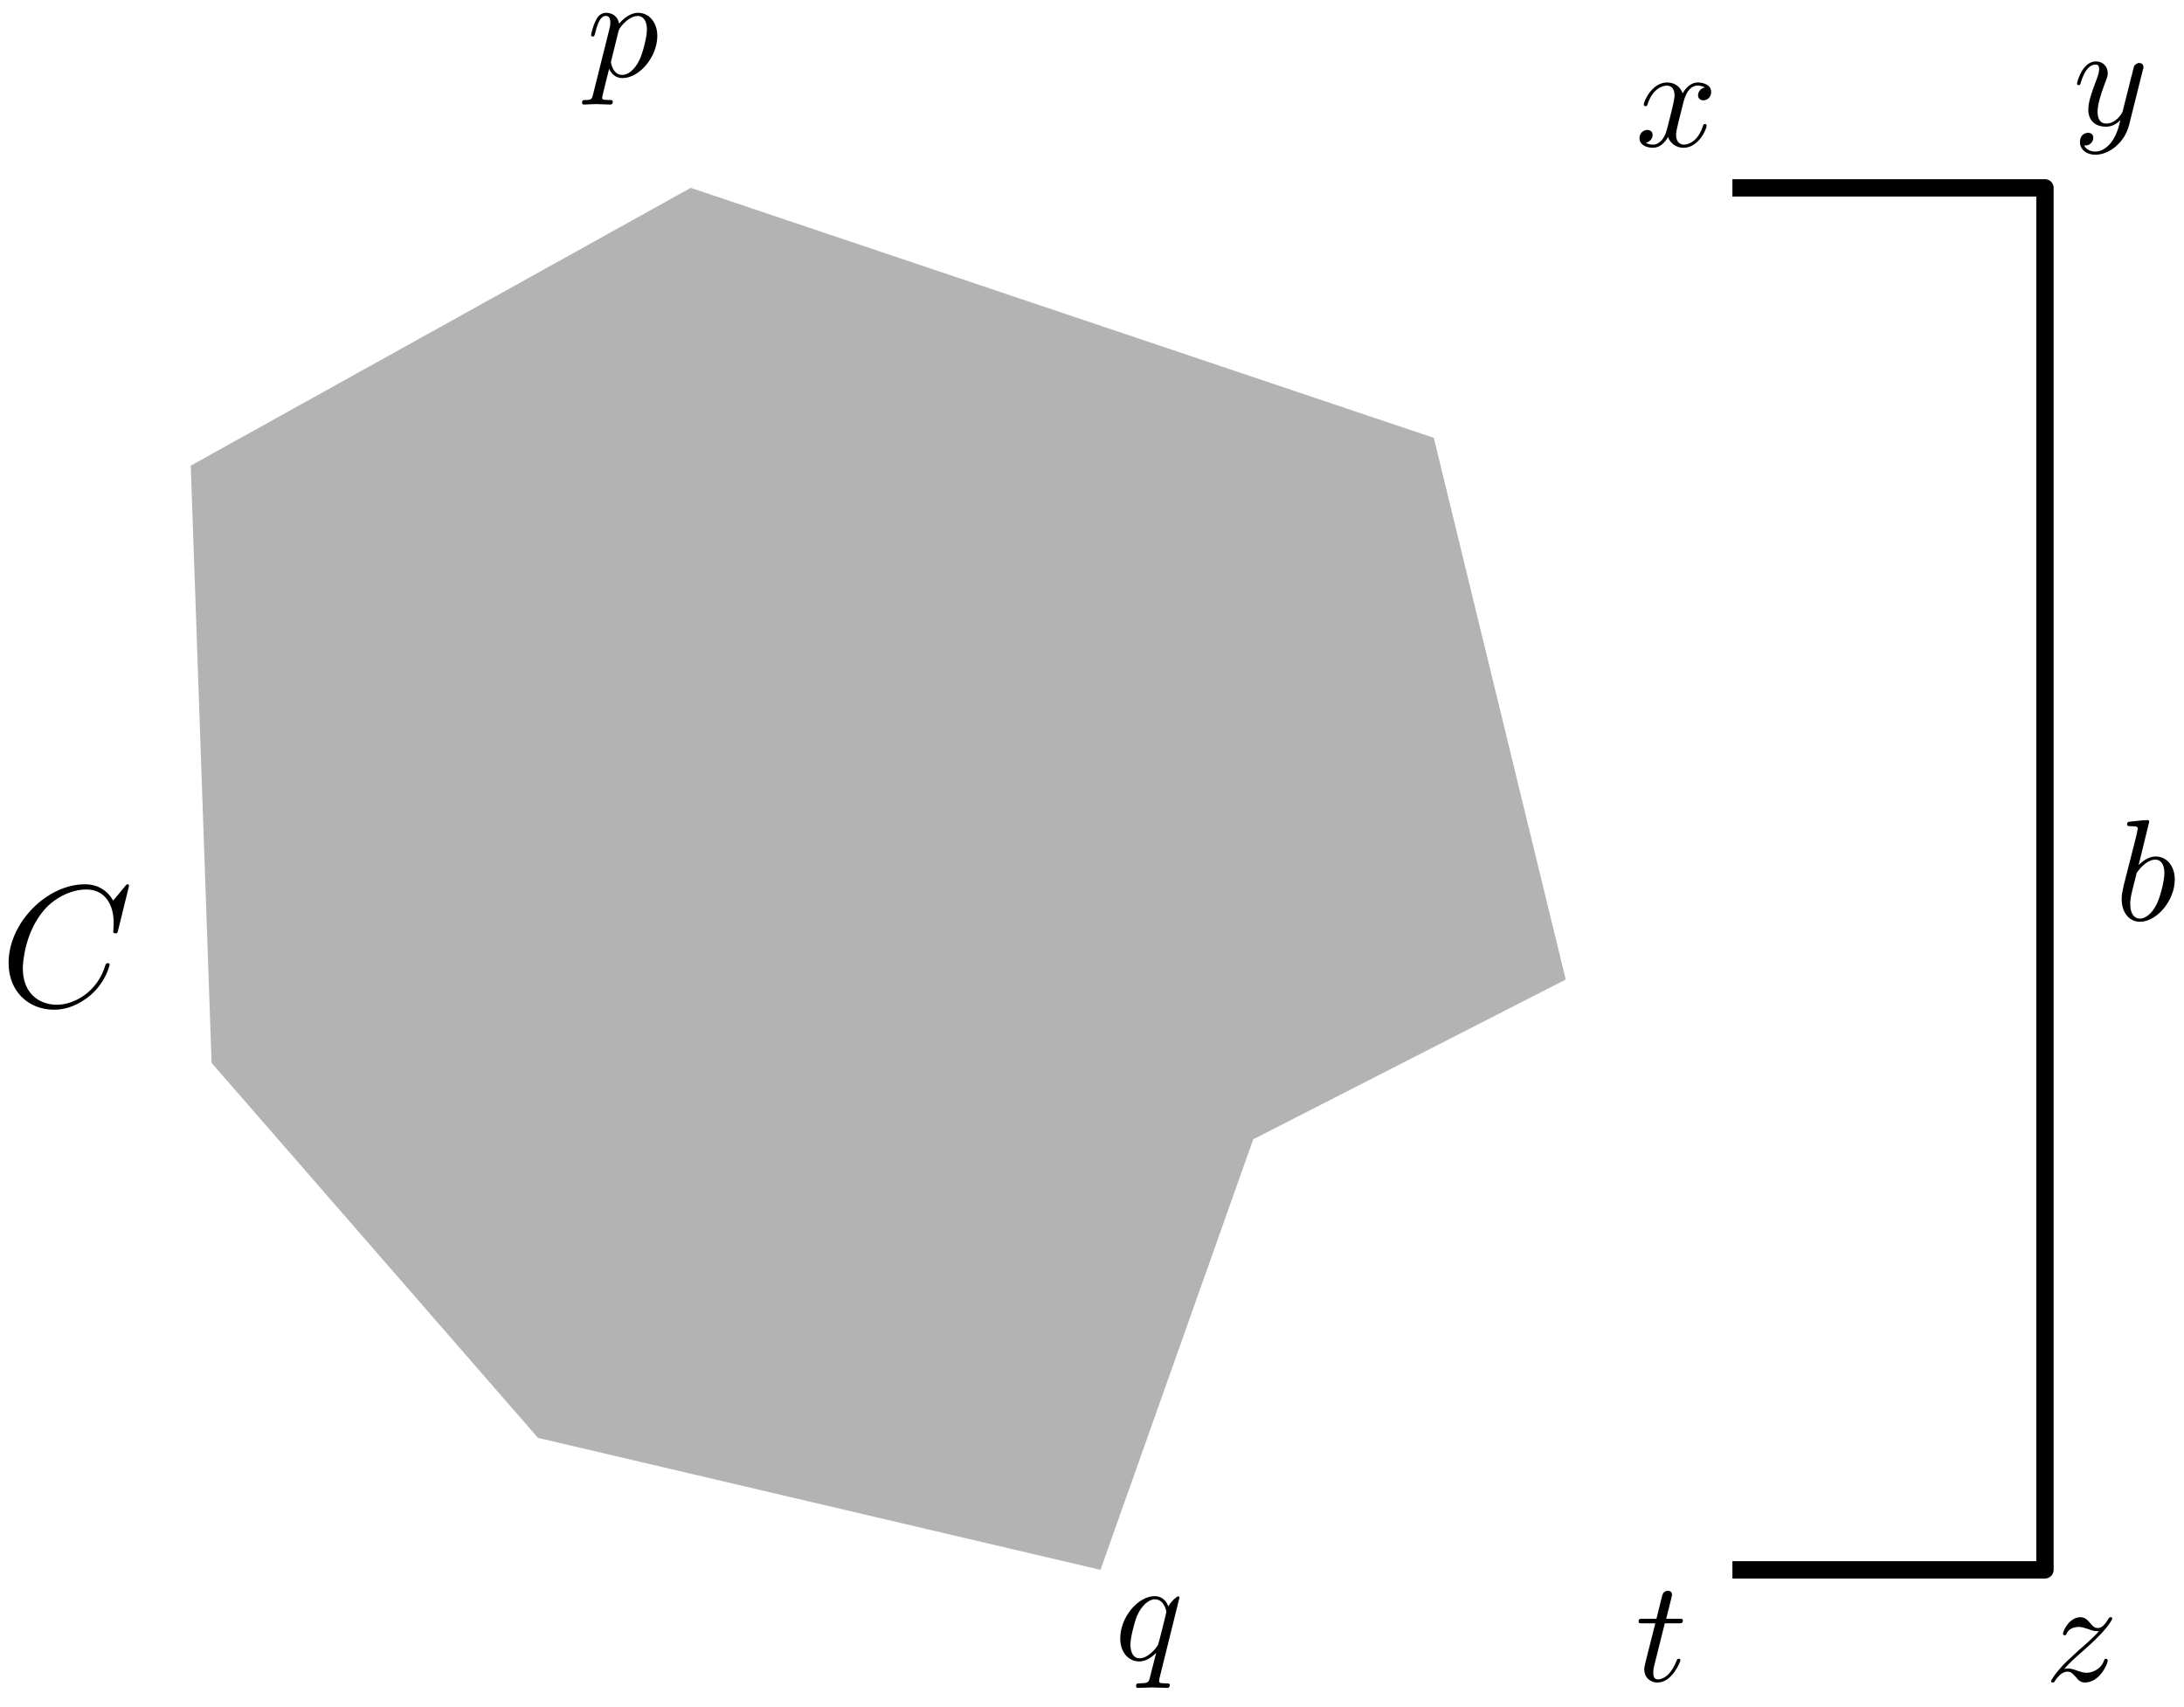
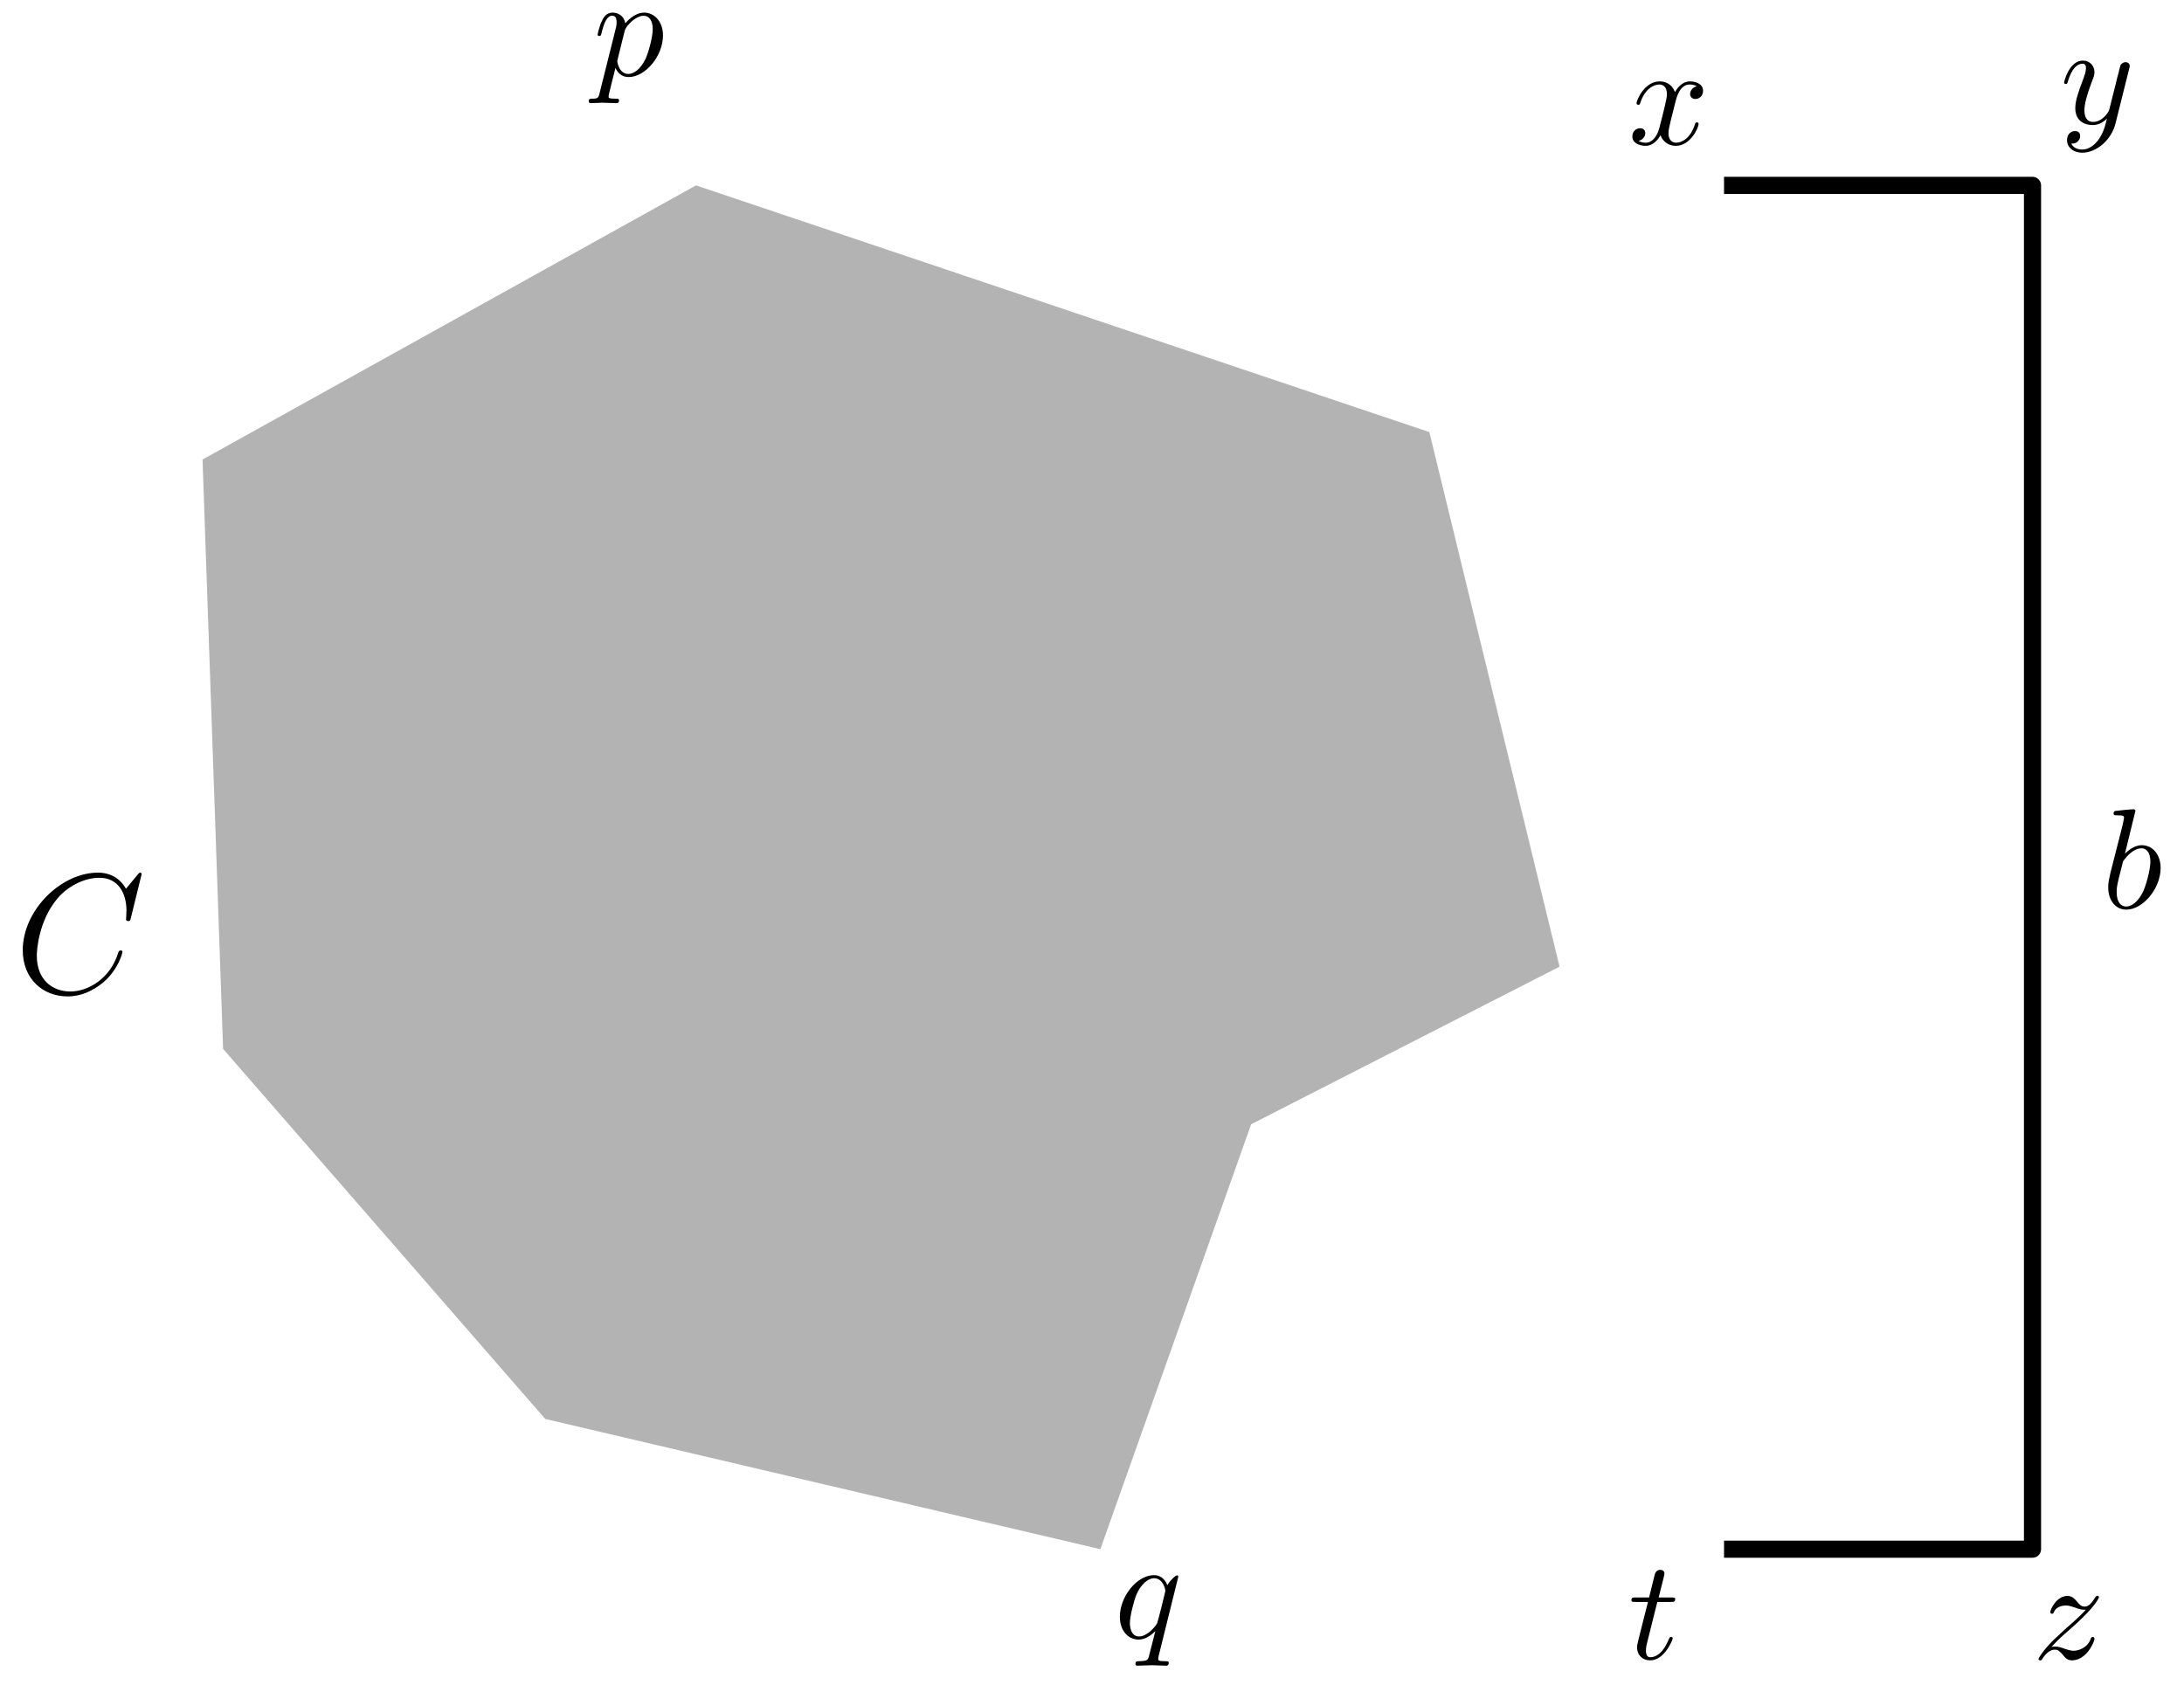
- <svg xmlns="http://www.w3.org/2000/svg" xmlns:xlink="http://www.w3.org/1999/xlink" width="151pt" height="118pt" viewBox="0 0 151 118" version="1.1">
+ <svg xmlns="http://www.w3.org/2000/svg" xmlns:xlink="http://www.w3.org/1999/xlink" width="153pt" height="118pt" viewBox="0 0 153 118" version="1.1">
  <defs>
    <g>
      <symbol overflow="visible" id="glyph0-0">
        <path style="stroke:none;" d="" />
      </symbol>
      <symbol overflow="visible" id="glyph0-1">
        <path style="stroke:none;" d="M 0.453 1.219 C 0.375 1.562 0.344 1.625 -0.094 1.625 C -0.203 1.625 -0.312 1.625 -0.312 1.812 C -0.312 1.891 -0.266 1.938 -0.188 1.938 C 0.078 1.938 0.375 1.906 0.641 1.906 C 0.984 1.906 1.312 1.938 1.641 1.938 C 1.688 1.938 1.812 1.938 1.812 1.734 C 1.812 1.625 1.719 1.625 1.578 1.625 C 1.078 1.625 1.078 1.562 1.078 1.469 C 1.078 1.344 1.5 -0.281 1.562 -0.531 C 1.688 -0.234 1.969 0.109 2.484 0.109 C 3.641 0.109 4.891 -1.344 4.891 -2.812 C 4.891 -3.75 4.312 -4.406 3.562 -4.406 C 3.062 -4.406 2.578 -4.047 2.25 -3.656 C 2.156 -4.203 1.719 -4.406 1.359 -4.406 C 0.891 -4.406 0.703 -4.016 0.625 -3.844 C 0.438 -3.5 0.312 -2.906 0.312 -2.875 C 0.312 -2.766 0.406 -2.766 0.422 -2.766 C 0.531 -2.766 0.531 -2.781 0.594 -3 C 0.766 -3.703 0.969 -4.188 1.328 -4.188 C 1.5 -4.188 1.641 -4.109 1.641 -3.734 C 1.641 -3.5 1.609 -3.391 1.562 -3.219 Z M 2.203 -3.109 C 2.266 -3.375 2.547 -3.656 2.719 -3.812 C 3.078 -4.109 3.359 -4.188 3.531 -4.188 C 3.922 -4.188 4.172 -3.844 4.172 -3.25 C 4.172 -2.656 3.844 -1.516 3.656 -1.141 C 3.312 -0.438 2.844 -0.109 2.469 -0.109 C 1.812 -0.109 1.688 -0.938 1.688 -1 C 1.688 -1.016 1.688 -1.031 1.719 -1.156 Z M 2.203 -3.109 " />
      </symbol>
      <symbol overflow="visible" id="glyph0-2">
        <path style="stroke:none;" d="M 4.5 -4.297 C 4.5 -4.344 4.469 -4.391 4.406 -4.391 C 4.297 -4.391 3.891 -4 3.734 -3.703 C 3.516 -4.25 3.125 -4.406 2.797 -4.406 C 1.625 -4.406 0.406 -2.938 0.406 -1.484 C 0.406 -0.516 0.984 0.109 1.719 0.109 C 2.141 0.109 2.531 -0.125 2.891 -0.484 C 2.797 -0.141 2.469 1.203 2.438 1.297 C 2.359 1.578 2.281 1.609 1.719 1.625 C 1.594 1.625 1.5 1.625 1.5 1.828 C 1.5 1.828 1.5 1.938 1.625 1.938 C 1.938 1.938 2.297 1.906 2.625 1.906 C 2.953 1.906 3.312 1.938 3.656 1.938 C 3.703 1.938 3.828 1.938 3.828 1.734 C 3.828 1.625 3.734 1.625 3.562 1.625 C 3.094 1.625 3.094 1.562 3.094 1.469 C 3.094 1.391 3.109 1.328 3.125 1.25 Z M 1.75 -0.109 C 1.141 -0.109 1.109 -0.875 1.109 -1.047 C 1.109 -1.531 1.391 -2.609 1.562 -3.031 C 1.875 -3.766 2.391 -4.188 2.797 -4.188 C 3.453 -4.188 3.594 -3.375 3.594 -3.312 C 3.594 -3.25 3.047 -1.062 3.016 -1.031 C 2.859 -0.75 2.297 -0.109 1.75 -0.109 Z M 1.75 -0.109 " />
      </symbol>
      <symbol overflow="visible" id="glyph0-3">
        <path style="stroke:none;" d="M 4.844 -3.797 C 4.891 -3.938 4.891 -3.953 4.891 -4.031 C 4.891 -4.203 4.75 -4.297 4.594 -4.297 C 4.5 -4.297 4.344 -4.234 4.25 -4.094 C 4.234 -4.031 4.141 -3.734 4.109 -3.547 C 4.031 -3.297 3.969 -3.016 3.906 -2.75 L 3.453 -0.953 C 3.422 -0.812 2.984 -0.109 2.328 -0.109 C 1.828 -0.109 1.719 -0.547 1.719 -0.922 C 1.719 -1.375 1.891 -2 2.219 -2.875 C 2.375 -3.281 2.422 -3.391 2.422 -3.594 C 2.422 -4.031 2.109 -4.406 1.609 -4.406 C 0.656 -4.406 0.297 -2.953 0.297 -2.875 C 0.297 -2.766 0.391 -2.766 0.406 -2.766 C 0.516 -2.766 0.516 -2.797 0.562 -2.953 C 0.844 -3.891 1.234 -4.188 1.578 -4.188 C 1.656 -4.188 1.828 -4.188 1.828 -3.875 C 1.828 -3.625 1.719 -3.359 1.656 -3.172 C 1.25 -2.109 1.078 -1.547 1.078 -1.078 C 1.078 -0.188 1.703 0.109 2.297 0.109 C 2.688 0.109 3.016 -0.062 3.297 -0.344 C 3.172 0.172 3.047 0.672 2.656 1.203 C 2.391 1.531 2.016 1.828 1.562 1.828 C 1.422 1.828 0.969 1.797 0.797 1.406 C 0.953 1.406 1.094 1.406 1.219 1.281 C 1.328 1.203 1.422 1.062 1.422 0.875 C 1.422 0.562 1.156 0.531 1.062 0.531 C 0.828 0.531 0.5 0.688 0.5 1.172 C 0.5 1.672 0.938 2.047 1.562 2.047 C 2.578 2.047 3.609 1.141 3.891 0.016 Z M 4.844 -3.797 " />
      </symbol>
      <symbol overflow="visible" id="glyph1-0">
        <path style="stroke:none;" d="" />
      </symbol>
      <symbol overflow="visible" id="glyph1-1">
        <path style="stroke:none;" d="M 3.328 -3.016 C 3.391 -3.266 3.625 -4.188 4.312 -4.188 C 4.359 -4.188 4.609 -4.188 4.812 -4.062 C 4.531 -4 4.344 -3.766 4.344 -3.516 C 4.344 -3.359 4.453 -3.172 4.719 -3.172 C 4.938 -3.172 5.25 -3.344 5.25 -3.75 C 5.25 -4.266 4.672 -4.406 4.328 -4.406 C 3.75 -4.406 3.406 -3.875 3.281 -3.656 C 3.031 -4.312 2.5 -4.406 2.203 -4.406 C 1.172 -4.406 0.594 -3.125 0.594 -2.875 C 0.594 -2.766 0.703 -2.766 0.719 -2.766 C 0.797 -2.766 0.828 -2.797 0.844 -2.875 C 1.188 -3.938 1.844 -4.188 2.188 -4.188 C 2.375 -4.188 2.719 -4.094 2.719 -3.516 C 2.719 -3.203 2.547 -2.547 2.188 -1.141 C 2.031 -0.531 1.672 -0.109 1.234 -0.109 C 1.172 -0.109 0.953 -0.109 0.734 -0.234 C 0.984 -0.297 1.203 -0.5 1.203 -0.781 C 1.203 -1.047 0.984 -1.125 0.844 -1.125 C 0.531 -1.125 0.297 -0.875 0.297 -0.547 C 0.297 -0.094 0.781 0.109 1.219 0.109 C 1.891 0.109 2.25 -0.594 2.266 -0.641 C 2.391 -0.281 2.75 0.109 3.344 0.109 C 4.375 0.109 4.938 -1.172 4.938 -1.422 C 4.938 -1.531 4.859 -1.531 4.828 -1.531 C 4.734 -1.531 4.719 -1.484 4.688 -1.422 C 4.359 -0.344 3.688 -0.109 3.375 -0.109 C 2.984 -0.109 2.828 -0.422 2.828 -0.766 C 2.828 -0.984 2.875 -1.203 2.984 -1.641 Z M 3.328 -3.016 " />
      </symbol>
      <symbol overflow="visible" id="glyph1-2">
        <path style="stroke:none;" d="M 1.328 -0.828 C 1.859 -1.406 2.156 -1.656 2.516 -1.969 C 2.516 -1.969 3.125 -2.5 3.484 -2.859 C 4.438 -3.781 4.656 -4.266 4.656 -4.312 C 4.656 -4.406 4.562 -4.406 4.547 -4.406 C 4.469 -4.406 4.453 -4.391 4.391 -4.297 C 4.094 -3.812 3.891 -3.656 3.656 -3.656 C 3.406 -3.656 3.297 -3.812 3.141 -3.984 C 2.953 -4.203 2.781 -4.406 2.453 -4.406 C 1.703 -4.406 1.25 -3.484 1.25 -3.266 C 1.25 -3.219 1.281 -3.156 1.359 -3.156 C 1.453 -3.156 1.469 -3.203 1.5 -3.266 C 1.688 -3.734 2.266 -3.734 2.344 -3.734 C 2.547 -3.734 2.734 -3.672 2.969 -3.594 C 3.375 -3.438 3.484 -3.438 3.734 -3.438 C 3.375 -3.016 2.547 -2.297 2.359 -2.141 L 1.453 -1.297 C 0.781 -0.625 0.422 -0.062 0.422 0.016 C 0.422 0.109 0.531 0.109 0.547 0.109 C 0.625 0.109 0.641 0.094 0.703 -0.016 C 0.938 -0.375 1.234 -0.641 1.562 -0.641 C 1.781 -0.641 1.891 -0.547 2.141 -0.266 C 2.297 -0.047 2.484 0.109 2.766 0.109 C 3.766 0.109 4.344 -1.156 4.344 -1.422 C 4.344 -1.469 4.297 -1.531 4.219 -1.531 C 4.125 -1.531 4.109 -1.469 4.078 -1.391 C 3.844 -0.75 3.203 -0.562 2.875 -0.562 C 2.688 -0.562 2.5 -0.625 2.297 -0.688 C 1.953 -0.812 1.797 -0.859 1.594 -0.859 C 1.578 -0.859 1.422 -0.859 1.328 -0.828 Z M 1.328 -0.828 " />
      </symbol>
      <symbol overflow="visible" id="glyph2-0">
        <path style="stroke:none;" d="" />
      </symbol>
      <symbol overflow="visible" id="glyph2-1">
        <path style="stroke:none;" d="M 2.047 -3.984 L 2.984 -3.984 C 3.188 -3.984 3.297 -3.984 3.297 -4.188 C 3.297 -4.297 3.188 -4.297 3.016 -4.297 L 2.141 -4.297 C 2.5 -5.719 2.547 -5.906 2.547 -5.969 C 2.547 -6.141 2.422 -6.234 2.25 -6.234 C 2.219 -6.234 1.938 -6.234 1.859 -5.875 L 1.469 -4.297 L 0.531 -4.297 C 0.328 -4.297 0.234 -4.297 0.234 -4.109 C 0.234 -3.984 0.312 -3.984 0.516 -3.984 L 1.391 -3.984 C 0.672 -1.156 0.625 -0.984 0.625 -0.812 C 0.625 -0.266 1 0.109 1.547 0.109 C 2.562 0.109 3.125 -1.344 3.125 -1.422 C 3.125 -1.531 3.047 -1.531 3.016 -1.531 C 2.922 -1.531 2.906 -1.5 2.859 -1.391 C 2.438 -0.344 1.906 -0.109 1.562 -0.109 C 1.359 -0.109 1.25 -0.234 1.25 -0.562 C 1.25 -0.812 1.281 -0.875 1.312 -1.047 Z M 2.047 -3.984 " />
      </symbol>
      <symbol overflow="visible" id="glyph3-0">
        <path style="stroke:none;" d="" />
      </symbol>
      <symbol overflow="visible" id="glyph3-1">
        <path style="stroke:none;" d="M 8.922 -8.312 C 8.922 -8.422 8.844 -8.422 8.828 -8.422 C 8.797 -8.422 8.75 -8.422 8.656 -8.297 L 7.828 -7.297 C 7.406 -8.016 6.75 -8.422 5.859 -8.422 C 3.281 -8.422 0.594 -5.797 0.594 -2.984 C 0.594 -0.984 2 0.25 3.734 0.25 C 4.703 0.25 5.531 -0.156 6.234 -0.734 C 7.266 -1.609 7.578 -2.766 7.578 -2.875 C 7.578 -2.969 7.484 -2.969 7.453 -2.969 C 7.344 -2.969 7.328 -2.906 7.297 -2.859 C 6.75 -0.984 5.141 -0.094 3.938 -0.094 C 2.672 -0.094 1.578 -0.906 1.578 -2.609 C 1.578 -2.984 1.703 -5.062 3.047 -6.641 C 3.703 -7.406 4.828 -8.062 5.969 -8.062 C 7.281 -8.062 7.859 -6.984 7.859 -5.766 C 7.859 -5.453 7.828 -5.188 7.828 -5.141 C 7.828 -5.031 7.953 -5.031 7.984 -5.031 C 8.109 -5.031 8.125 -5.047 8.172 -5.266 Z M 8.922 -8.312 " />
      </symbol>
      <symbol overflow="visible" id="glyph4-0">
        <path style="stroke:none;" d="" />
      </symbol>
      <symbol overflow="visible" id="glyph4-1">
        <path style="stroke:none;" d="M 2.375 -6.812 C 2.375 -6.812 2.375 -6.922 2.25 -6.922 C 2.031 -6.922 1.297 -6.844 1.031 -6.812 C 0.953 -6.812 0.844 -6.797 0.844 -6.625 C 0.844 -6.5 0.938 -6.5 1.094 -6.5 C 1.562 -6.5 1.578 -6.438 1.578 -6.328 C 1.578 -6.266 1.5 -5.922 1.453 -5.719 L 0.625 -2.469 C 0.516 -1.969 0.469 -1.797 0.469 -1.453 C 0.469 -0.516 1 0.109 1.734 0.109 C 2.906 0.109 4.141 -1.375 4.141 -2.812 C 4.141 -3.719 3.609 -4.406 2.812 -4.406 C 2.359 -4.406 1.938 -4.109 1.641 -3.812 Z M 1.453 -3.047 C 1.5 -3.266 1.5 -3.281 1.594 -3.391 C 2.078 -4.031 2.531 -4.188 2.797 -4.188 C 3.156 -4.188 3.422 -3.891 3.422 -3.25 C 3.422 -2.656 3.094 -1.516 2.906 -1.141 C 2.578 -0.469 2.125 -0.109 1.734 -0.109 C 1.391 -0.109 1.062 -0.375 1.062 -1.109 C 1.062 -1.312 1.062 -1.5 1.219 -2.125 Z M 1.453 -3.047 " />
      </symbol>
    </g>
  </defs>
  <g id="surface1">
-     <path style=" stroke:none;fill-rule:evenodd;fill:rgb(70%,70%,70%);fill-opacity:1;" d="M 47.758 12.988 L 13.188 32.195 L 14.629 73.488 L 37.195 99.414 L 76.086 108.539 L 86.648 78.77 L 108.254 67.727 L 99.133 30.273 Z M 47.758 12.988 " />
+     <path style=" stroke:none;fill-rule:evenodd;fill:rgb(70%,70%,70%);fill-opacity:1;" d="M 48.758 12.988 L 14.188 32.195 L 15.629 73.488 L 38.195 99.414 L 77.086 108.539 L 87.648 78.77 L 109.254 67.727 L 100.133 30.273 Z M 48.758 12.988 " />
    <g style="fill:rgb(0%,0%,0%);fill-opacity:1;">
-       <use xlink:href="#glyph0-1" x="40.555" y="5.29" />
+       <use xlink:href="#glyph0-1" x="41.555" y="5.29" />
    </g>
    <g style="fill:rgb(0%,0%,0%);fill-opacity:1;">
-       <use xlink:href="#glyph0-2" x="77.046" y="114.763" />
+       <use xlink:href="#glyph0-2" x="78.046" y="114.763" />
    </g>
-     <path style="fill:none;stroke-width:1.2;stroke-linecap:butt;stroke-linejoin:round;stroke:rgb(0%,0%,0%);stroke-opacity:1;stroke-miterlimit:10;" d="M 339.166 464.975 L 360.776 464.975 L 360.776 369.425 L 339.166 369.425 " transform="matrix(1,0,0,-1,-219.389,477.9636)" />
+     <path style="fill:none;stroke-width:1.2;stroke-linecap:butt;stroke-linejoin:round;stroke:rgb(0%,0%,0%);stroke-opacity:1;stroke-miterlimit:10;" d="M 339.166 464.975 L 360.776 464.975 L 360.776 369.425 L 339.166 369.425 " transform="matrix(1,0,0,-1,-218.389,477.9636)" />
    <g style="fill:rgb(0%,0%,0%);fill-opacity:1;">
-       <use xlink:href="#glyph1-1" x="113.057" y="10.108" />
+       <use xlink:href="#glyph1-1" x="114.057" y="10.108" />
    </g>
    <g style="fill:rgb(0%,0%,0%);fill-opacity:1;">
-       <use xlink:href="#glyph0-3" x="143.306" y="8.651" />
+       <use xlink:href="#glyph0-3" x="144.306" y="8.651" />
    </g>
    <g style="fill:rgb(0%,0%,0%);fill-opacity:1;">
-       <use xlink:href="#glyph1-2" x="141.385" y="116.219" />
+       <use xlink:href="#glyph1-2" x="142.385" y="116.219" />
    </g>
    <g style="fill:rgb(0%,0%,0%);fill-opacity:1;">
-       <use xlink:href="#glyph2-1" x="113.057" y="116.219" />
+       <use xlink:href="#glyph2-1" x="114.057" y="116.219" />
    </g>
    <g style="fill:rgb(0%,0%,0%);fill-opacity:1;">
-       <use xlink:href="#glyph3-1" x="0" y="69.561" />
+       <use xlink:href="#glyph3-1" x="1" y="69.561" />
    </g>
    <g style="fill:rgb(0%,0%,0%);fill-opacity:1;">
-       <use xlink:href="#glyph4-1" x="146.222" y="63.622" />
+       <use xlink:href="#glyph4-1" x="147.222" y="63.622" />
    </g>
  </g>
</svg>
